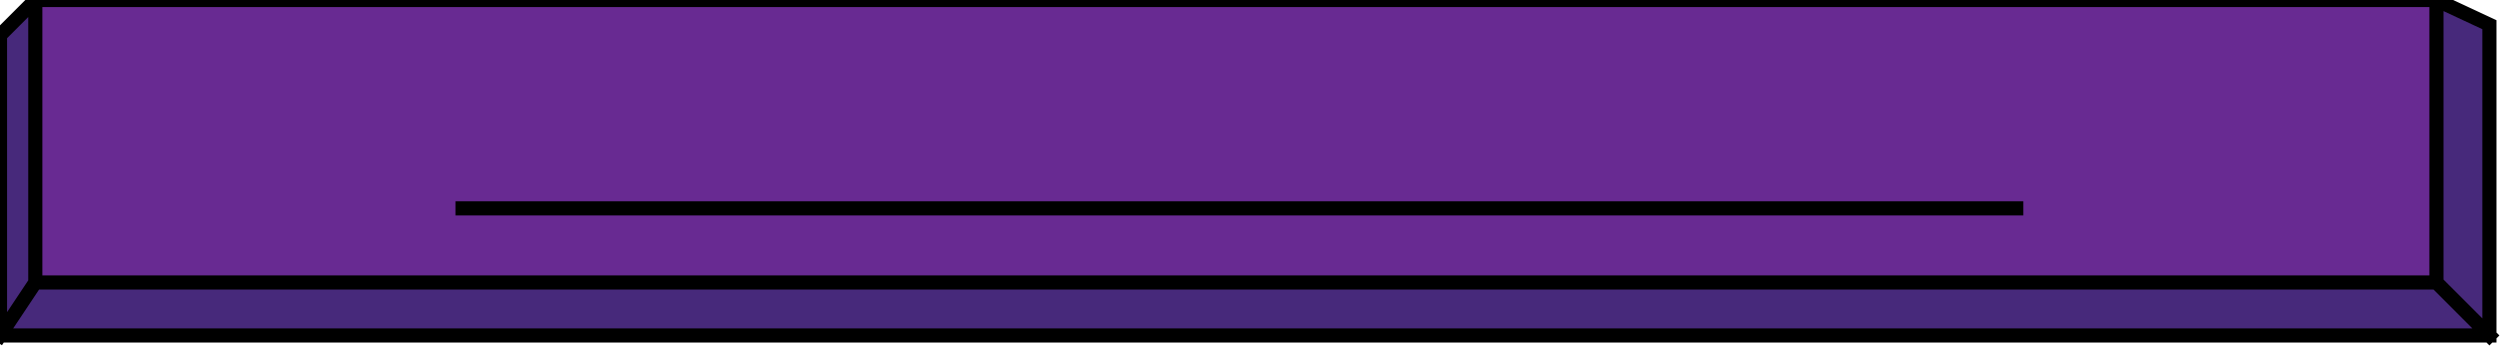
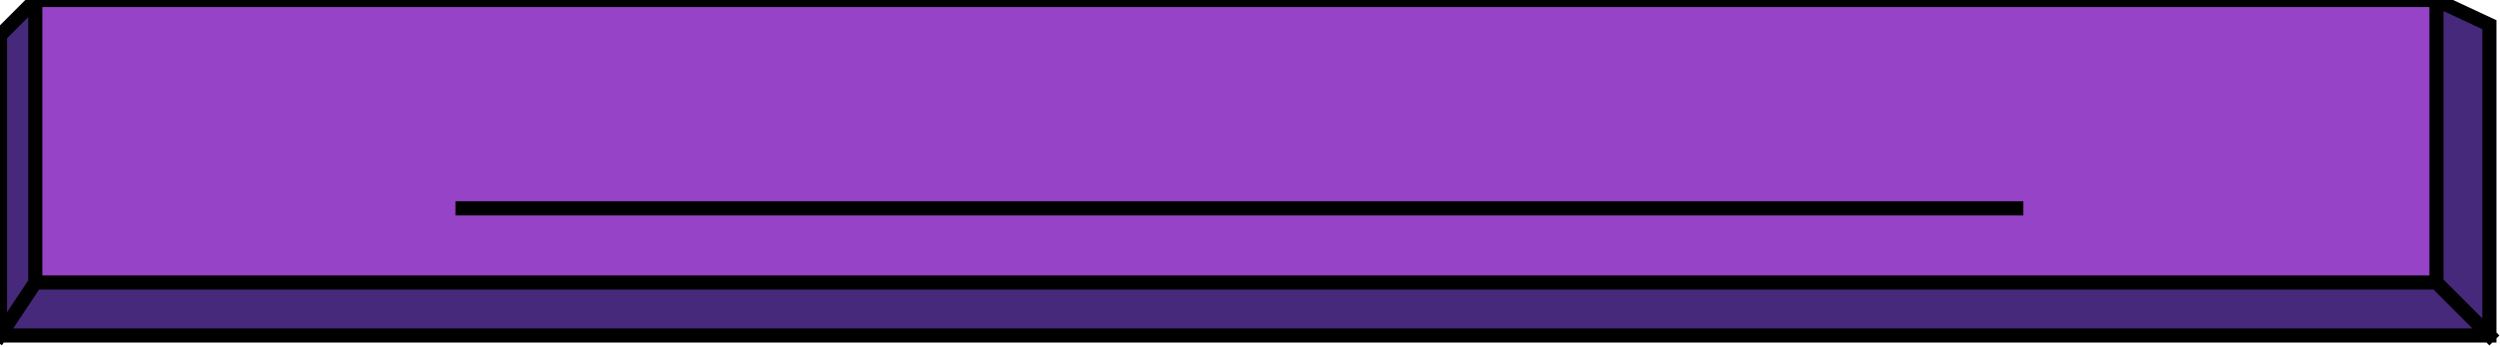
<svg xmlns="http://www.w3.org/2000/svg" width="708" height="98" viewBox="0 0 708 98" preserveAspectRatio="none">
  <polygon points="0 10 10 0 10 80 0 95" fill="#47297b" />
  <polygon points="690 0 705 7 705 95 690 80" fill="#47297b" />
  <polygon points="0 95 10 80 690 80 705 95" fill="#47297b" />
-   <rect x="10" y="0" width="680" height="80" fill="#682a92" />
+   <rect x="10" y="0" width="680" height="80" fill="#9643C7" />
  <path d="M10 0 H690 L705 7 V95 H0 V10 Z M10 0 V80 L0 95 M690 0 V80 L705 95 M10 80 H690 M131 59 H571" fill="none" stroke="#000000" stroke-width="4" stroke-linejoin="miter" stroke-linecap="square" />
</svg>
